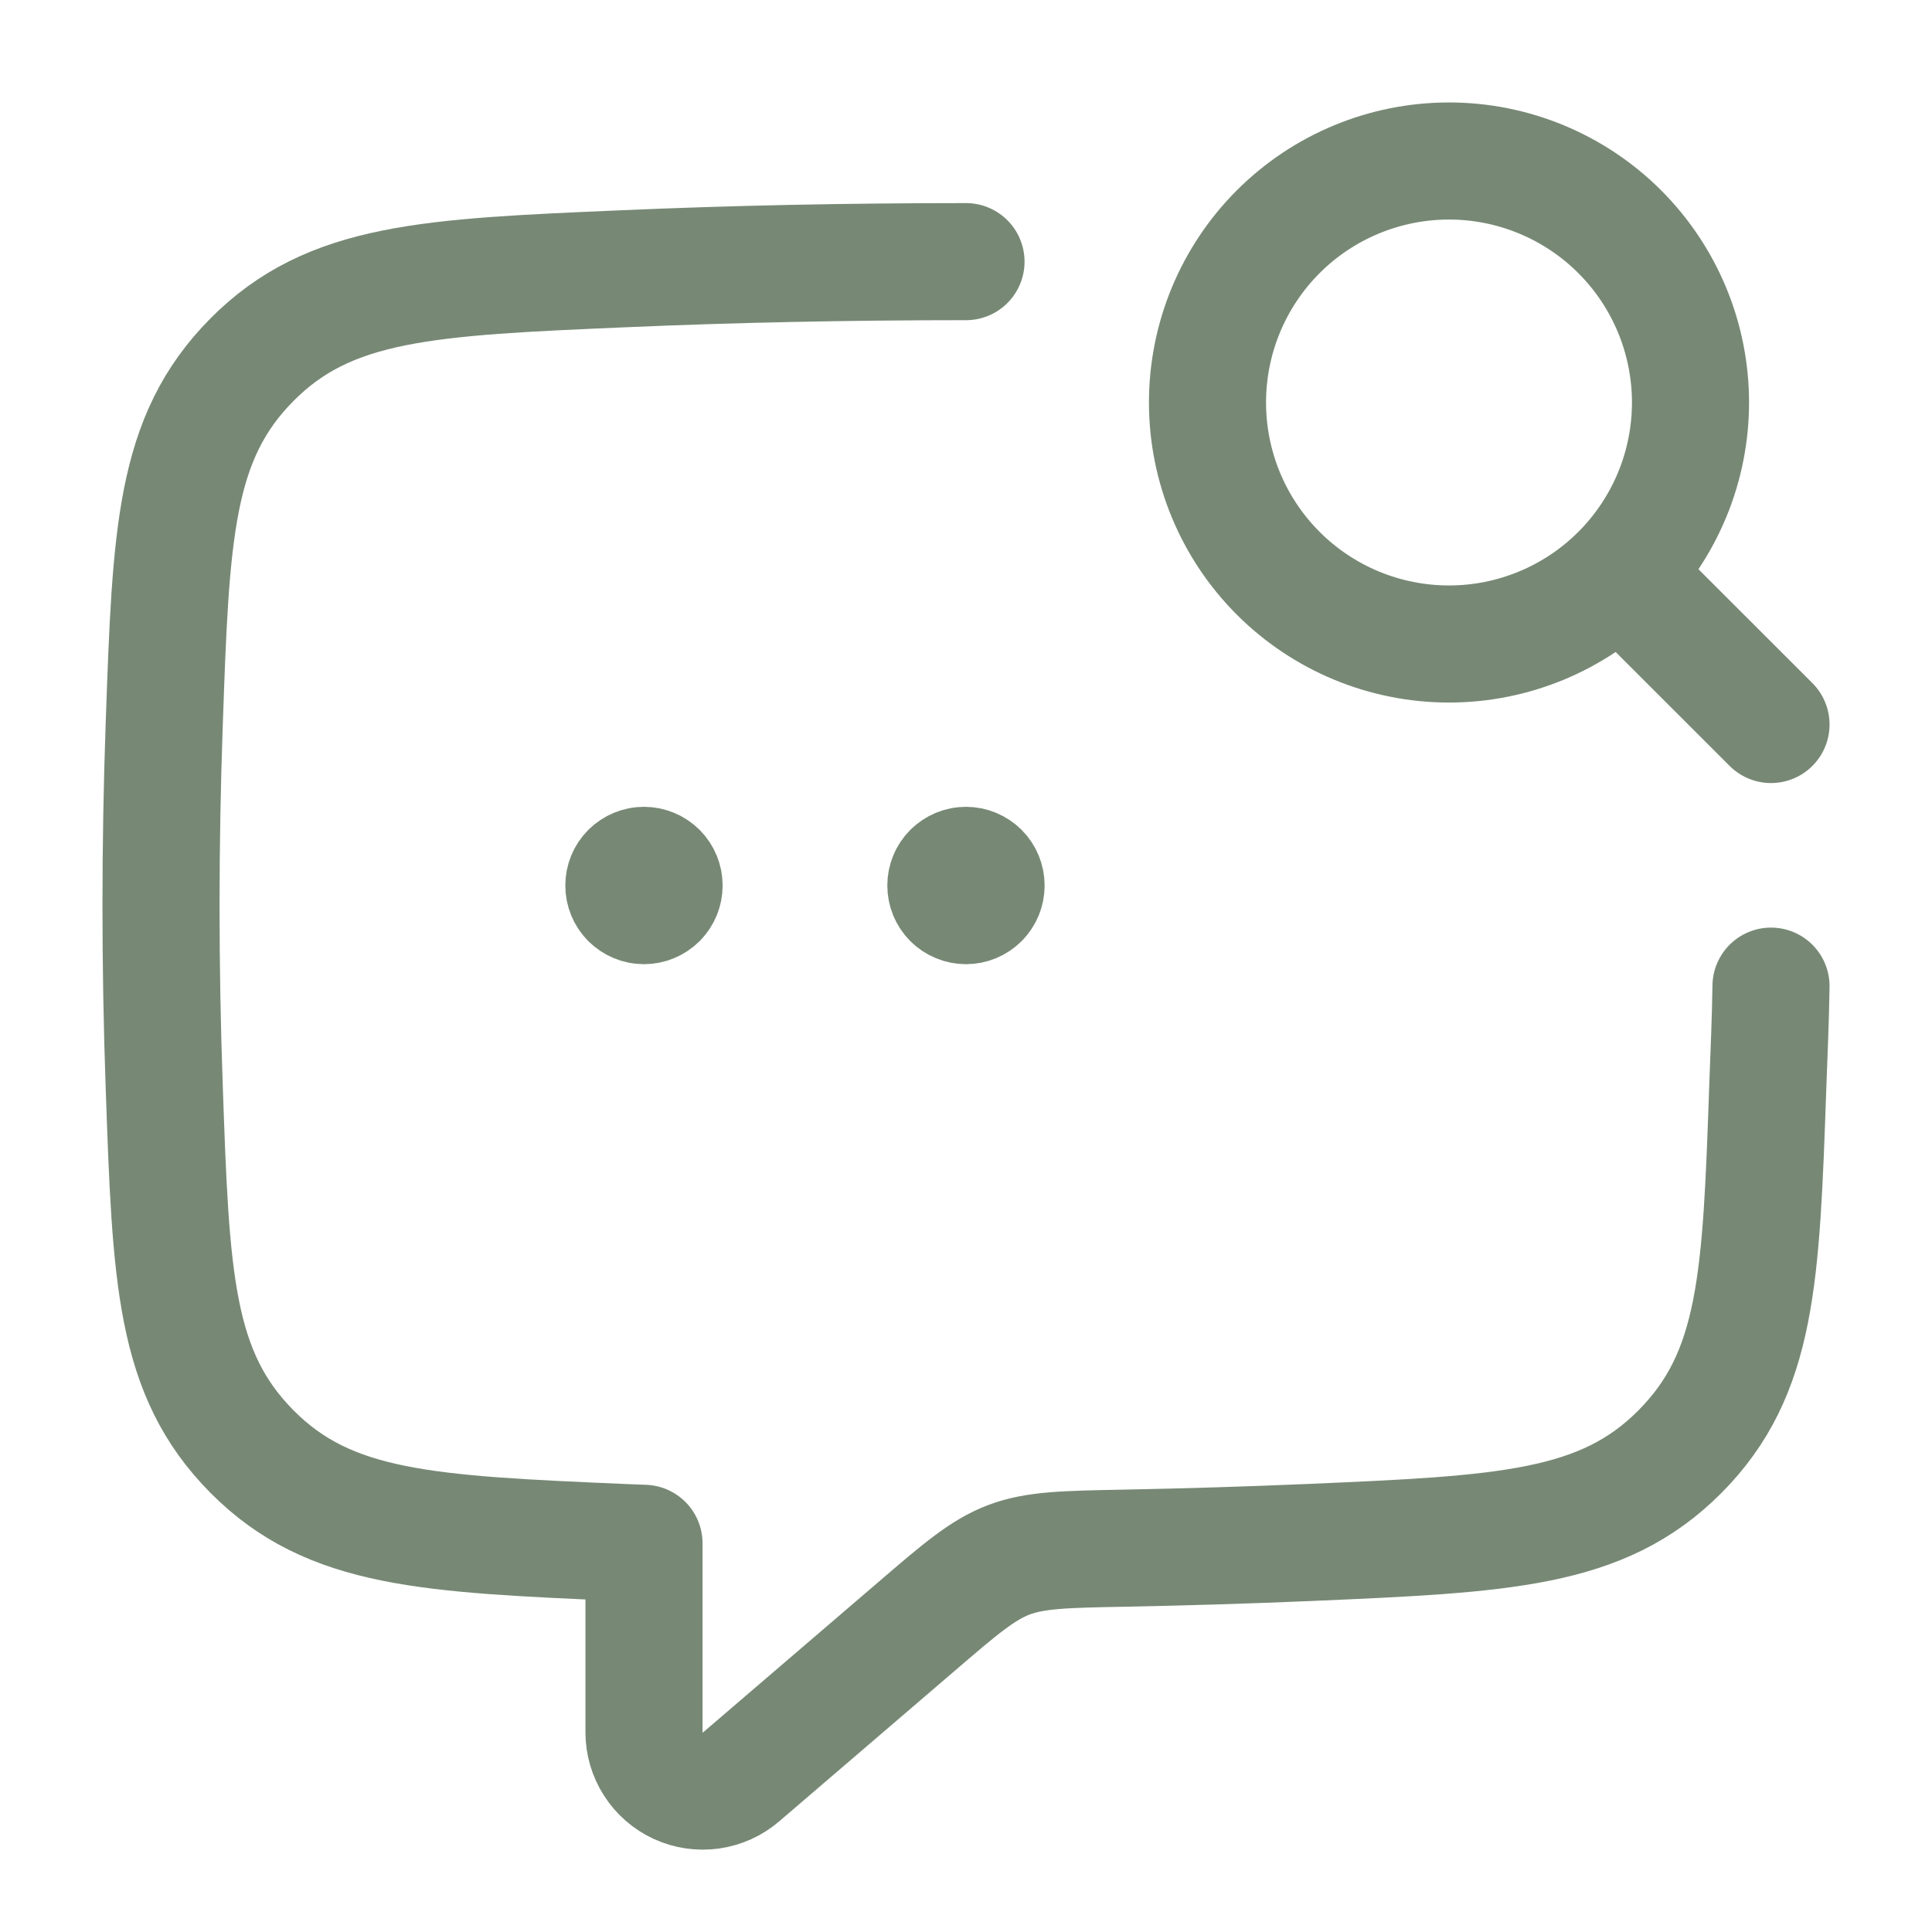
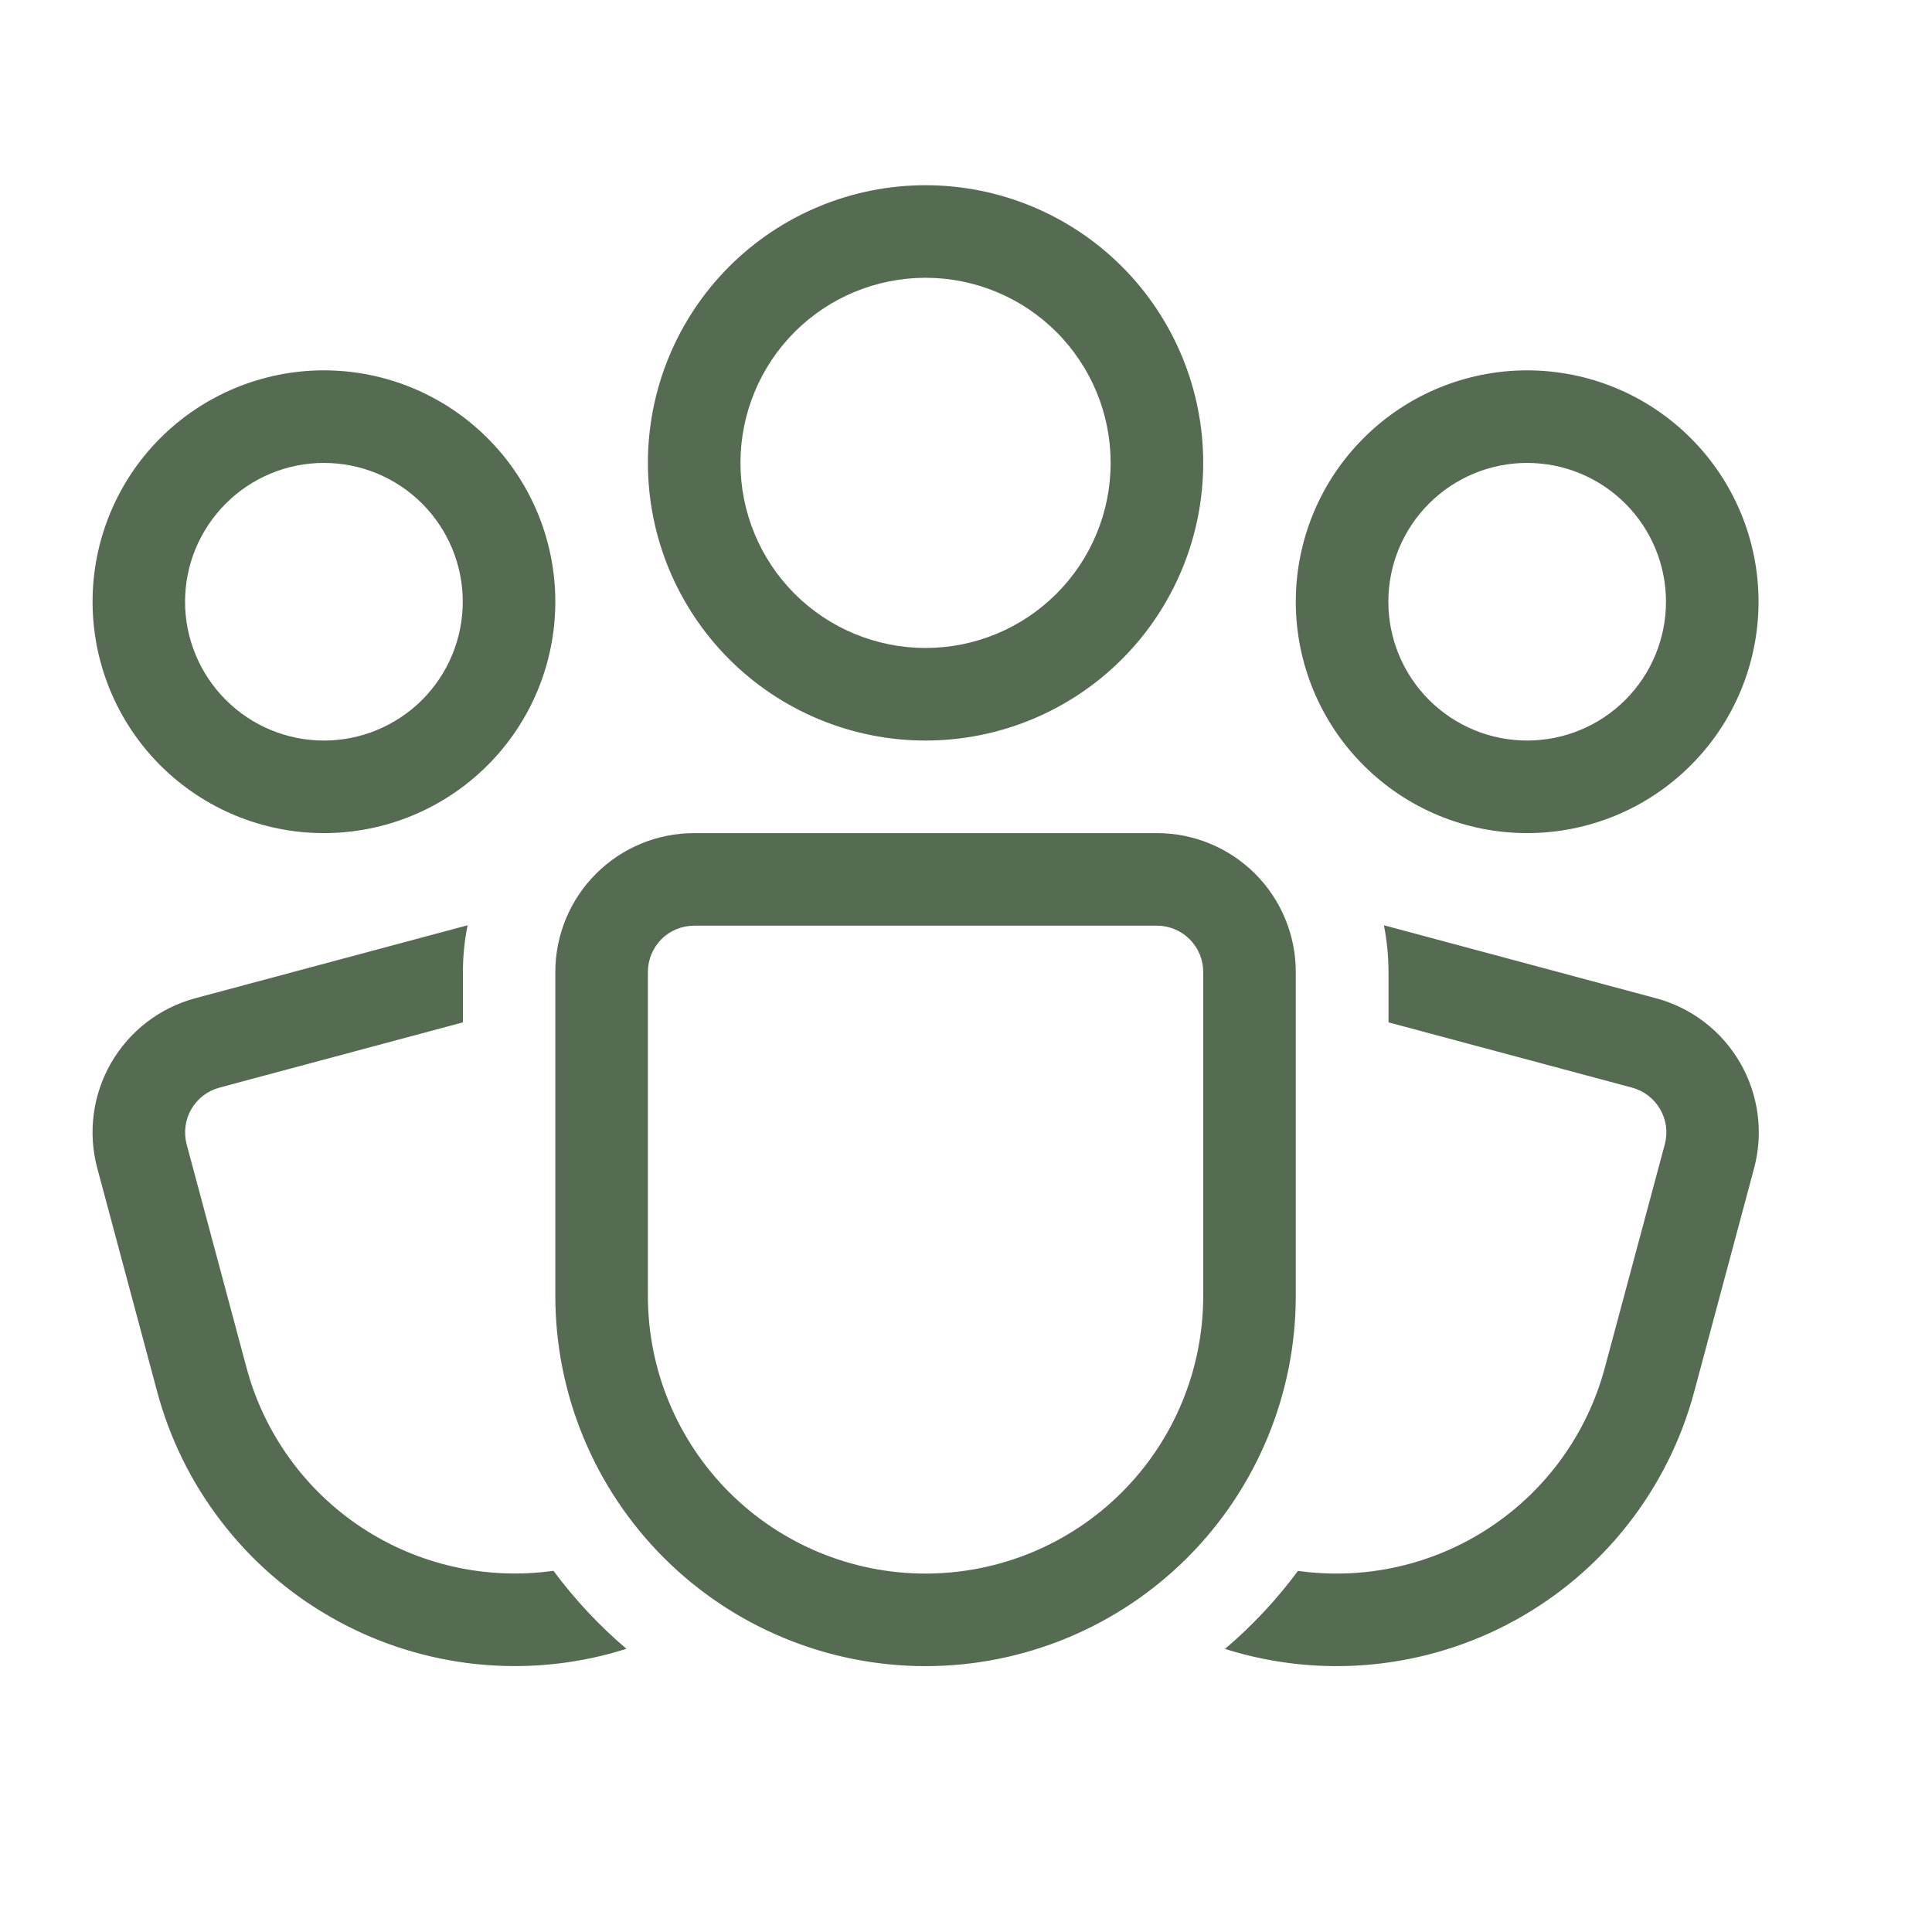
- <svg xmlns="http://www.w3.org/2000/svg" width="33" height="33" viewBox="0 0 33 33" fill="none">
-   <g opacity="0.6">
-     <path d="M16.5 4.469C14.465 4.469 12.505 4.51 10.664 4.59C7.309 4.734 5.632 4.806 4.304 6.144C2.977 7.48 2.919 9.112 2.805 12.375C2.732 14.437 2.732 16.501 2.805 18.562C2.919 21.825 2.977 23.457 4.304 24.794C5.631 26.132 7.309 26.203 10.664 26.348L11 26.361V29.59C11 29.782 11.055 29.97 11.159 30.131C11.262 30.293 11.41 30.421 11.584 30.502C11.759 30.582 11.952 30.61 12.143 30.584C12.333 30.557 12.511 30.477 12.657 30.352L15.654 27.782C16.406 27.136 16.783 26.814 17.231 26.643C17.68 26.473 18.188 26.463 19.207 26.444C20.281 26.423 21.323 26.391 22.335 26.348C25.69 26.203 27.368 26.132 28.696 24.794C30.023 23.457 30.081 21.825 30.195 18.562C30.215 17.999 30.242 17.427 30.25 16.844" stroke="#1C3A19" stroke-width="2" stroke-linecap="round" stroke-linejoin="round" />
-     <path d="M30.25 12.375L28.015 10.141M16.673 15.125H16.5M11.17 15.125H10.999M28.875 6.875C28.875 5.781 28.44 4.732 27.666 3.958C26.893 3.185 25.843 2.75 24.75 2.75C23.655 2.75 22.606 3.185 21.833 3.958C21.059 4.732 20.625 5.781 20.625 6.875C20.625 7.969 21.059 9.018 21.833 9.792C22.606 10.565 23.655 11 24.75 11C25.843 11 26.893 10.565 27.666 9.792C28.44 9.018 28.875 7.969 28.875 6.875ZM16.843 15.125C16.843 15.216 16.807 15.304 16.743 15.368C16.678 15.432 16.591 15.469 16.5 15.469C16.408 15.469 16.321 15.432 16.256 15.368C16.192 15.304 16.156 15.216 16.156 15.125C16.156 15.034 16.192 14.946 16.256 14.882C16.321 14.818 16.408 14.781 16.5 14.781C16.591 14.781 16.678 14.818 16.743 14.882C16.807 14.946 16.843 15.034 16.843 15.125ZM11.343 15.125C11.343 15.216 11.307 15.304 11.243 15.368C11.178 15.432 11.091 15.469 10.999 15.469C10.908 15.469 10.821 15.432 10.756 15.368C10.692 15.304 10.656 15.216 10.656 15.125C10.656 15.034 10.692 14.946 10.756 14.882C10.821 14.818 10.908 14.781 10.999 14.781C11.091 14.781 11.178 14.818 11.243 14.882C11.307 14.946 11.343 15.034 11.343 15.125Z" stroke="#1C3A19" stroke-width="2" stroke-linecap="round" stroke-linejoin="round" />
-   </g>
+ <svg xmlns="http://www.w3.org/2000/svg" width="23" height="23" viewBox="0 0 23 23" fill="none">
+   <path d="M11.018 3.307C10.434 3.307 9.873 3.539 9.46 3.952C9.047 4.366 8.815 4.926 8.815 5.511C8.815 6.095 9.047 6.656 9.46 7.069C9.873 7.482 10.434 7.714 11.018 7.714C11.603 7.714 12.163 7.482 12.576 7.069C12.99 6.656 13.222 6.095 13.222 5.511C13.222 4.926 12.99 4.366 12.576 3.952C12.163 3.539 11.603 3.307 11.018 3.307ZM7.713 5.511C7.713 4.634 8.061 3.793 8.681 3.173C9.301 2.553 10.142 2.205 11.018 2.205C11.895 2.205 12.736 2.553 13.356 3.173C13.976 3.793 14.324 4.634 14.324 5.511C14.324 6.387 13.976 7.228 13.356 7.848C12.736 8.468 11.895 8.816 11.018 8.816C10.142 8.816 9.301 8.468 8.681 7.848C8.061 7.228 7.713 6.387 7.713 5.511ZM5.567 11.015C5.53 11.195 5.511 11.38 5.511 11.571V12.171L2.612 12.948C2.471 12.986 2.351 13.078 2.278 13.204C2.204 13.331 2.185 13.481 2.222 13.623L2.935 16.283C3.144 17.063 3.631 17.739 4.304 18.184C4.977 18.629 5.79 18.812 6.589 18.7C6.842 19.041 7.134 19.354 7.458 19.629L7.27 19.684C6.711 19.834 6.128 19.872 5.554 19.797C4.98 19.721 4.426 19.534 3.925 19.244C3.423 18.955 2.984 18.57 2.632 18.11C2.279 17.651 2.021 17.127 1.871 16.568L1.158 13.907C1.102 13.697 1.087 13.478 1.116 13.263C1.144 13.048 1.215 12.841 1.323 12.653C1.432 12.465 1.576 12.3 1.748 12.168C1.921 12.036 2.117 11.939 2.327 11.883L5.567 11.015ZM16.53 12.171V11.571C16.529 11.38 16.511 11.195 16.475 11.015L19.714 11.884C20.137 11.997 20.498 12.274 20.717 12.654C20.936 13.034 20.995 13.485 20.882 13.908L20.169 16.569C20.015 17.144 19.746 17.682 19.378 18.15C19.011 18.618 18.552 19.007 18.03 19.293C17.508 19.579 16.933 19.756 16.341 19.814C15.748 19.872 15.15 19.809 14.583 19.63C14.908 19.354 15.198 19.044 15.452 18.701C16.251 18.813 17.064 18.629 17.736 18.184C18.409 17.739 18.896 17.063 19.105 16.283L19.819 13.623C19.857 13.481 19.837 13.331 19.763 13.204C19.69 13.078 19.57 12.986 19.429 12.948L16.53 12.171ZM16.528 7.163C16.528 6.725 16.702 6.305 17.012 5.995C17.322 5.685 17.742 5.511 18.18 5.511C18.619 5.511 19.039 5.685 19.349 5.995C19.659 6.305 19.833 6.725 19.833 7.163C19.833 7.602 19.659 8.022 19.349 8.332C19.039 8.642 18.619 8.816 18.18 8.816C17.742 8.816 17.322 8.642 17.012 8.332C16.702 8.022 16.528 7.602 16.528 7.163ZM18.18 4.409C17.45 4.409 16.749 4.699 16.233 5.216C15.716 5.732 15.426 6.433 15.426 7.163C15.426 7.894 15.716 8.595 16.233 9.111C16.749 9.628 17.45 9.918 18.18 9.918C18.911 9.918 19.612 9.628 20.128 9.111C20.645 8.595 20.935 7.894 20.935 7.163C20.935 6.433 20.645 5.732 20.128 5.216C19.612 4.699 18.911 4.409 18.18 4.409ZM3.856 5.511C3.418 5.511 2.998 5.685 2.688 5.995C2.378 6.305 2.203 6.725 2.203 7.163C2.203 7.602 2.378 8.022 2.688 8.332C2.998 8.642 3.418 8.816 3.856 8.816C4.295 8.816 4.715 8.642 5.025 8.332C5.335 8.022 5.509 7.602 5.509 7.163C5.509 6.725 5.335 6.305 5.025 5.995C4.715 5.685 4.295 5.511 3.856 5.511ZM1.102 7.163C1.102 6.433 1.392 5.732 1.908 5.216C2.425 4.699 3.126 4.409 3.856 4.409C4.587 4.409 5.287 4.699 5.804 5.216C6.321 5.732 6.611 6.433 6.611 7.163C6.611 7.894 6.321 8.595 5.804 9.111C5.287 9.628 4.587 9.918 3.856 9.918C3.126 9.918 2.425 9.628 1.908 9.111C1.392 8.595 1.102 7.894 1.102 7.163ZM8.264 9.918C7.825 9.918 7.405 10.092 7.095 10.402C6.785 10.712 6.611 11.133 6.611 11.571V15.427C6.611 16.596 7.075 17.717 7.902 18.544C8.728 19.37 9.849 19.835 11.018 19.835C12.187 19.835 13.308 19.37 14.135 18.544C14.961 17.717 15.426 16.596 15.426 15.427V11.571C15.426 11.133 15.252 10.712 14.942 10.402C14.632 10.092 14.211 9.918 13.773 9.918H8.264ZM7.713 11.571C7.713 11.425 7.771 11.285 7.874 11.181C7.977 11.078 8.118 11.02 8.264 11.02H13.773C13.919 11.02 14.059 11.078 14.162 11.181C14.266 11.285 14.324 11.425 14.324 11.571V15.427C14.324 16.304 13.976 17.145 13.356 17.765C12.736 18.385 11.895 18.733 11.018 18.733C10.142 18.733 9.301 18.385 8.681 17.765C8.061 17.145 7.713 16.304 7.713 15.427V11.571Z" fill="#556C53" />
</svg>
